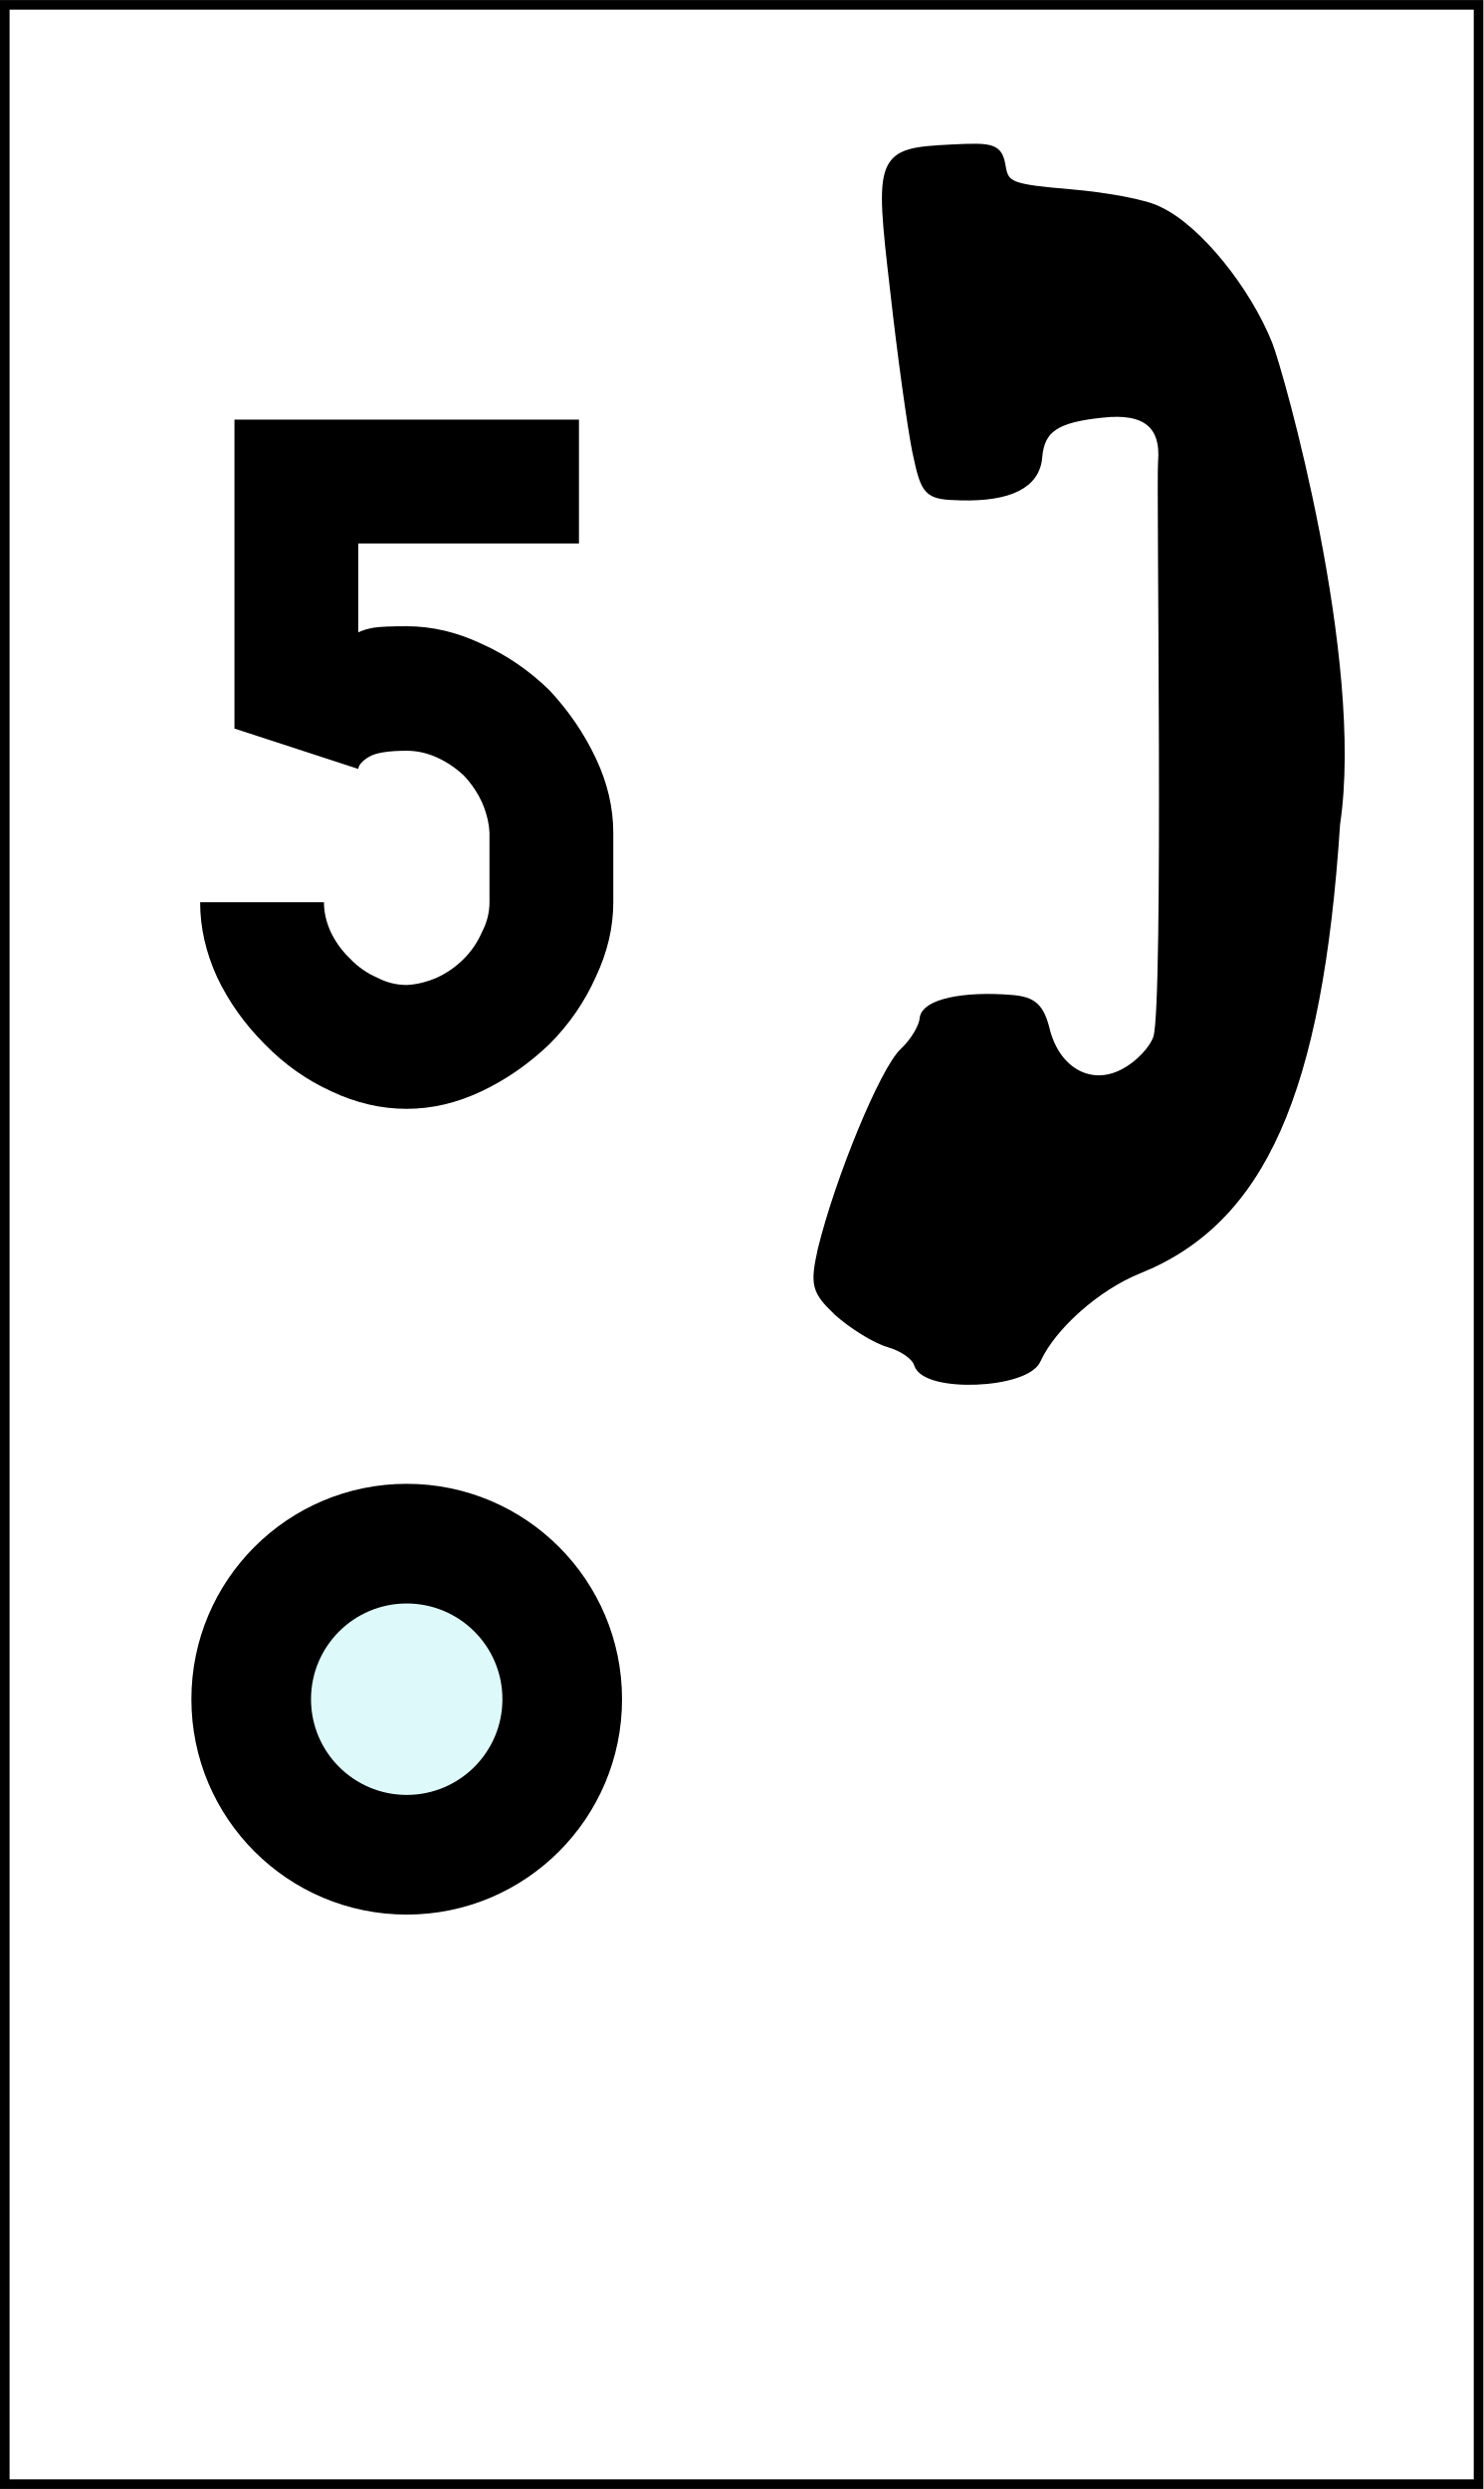
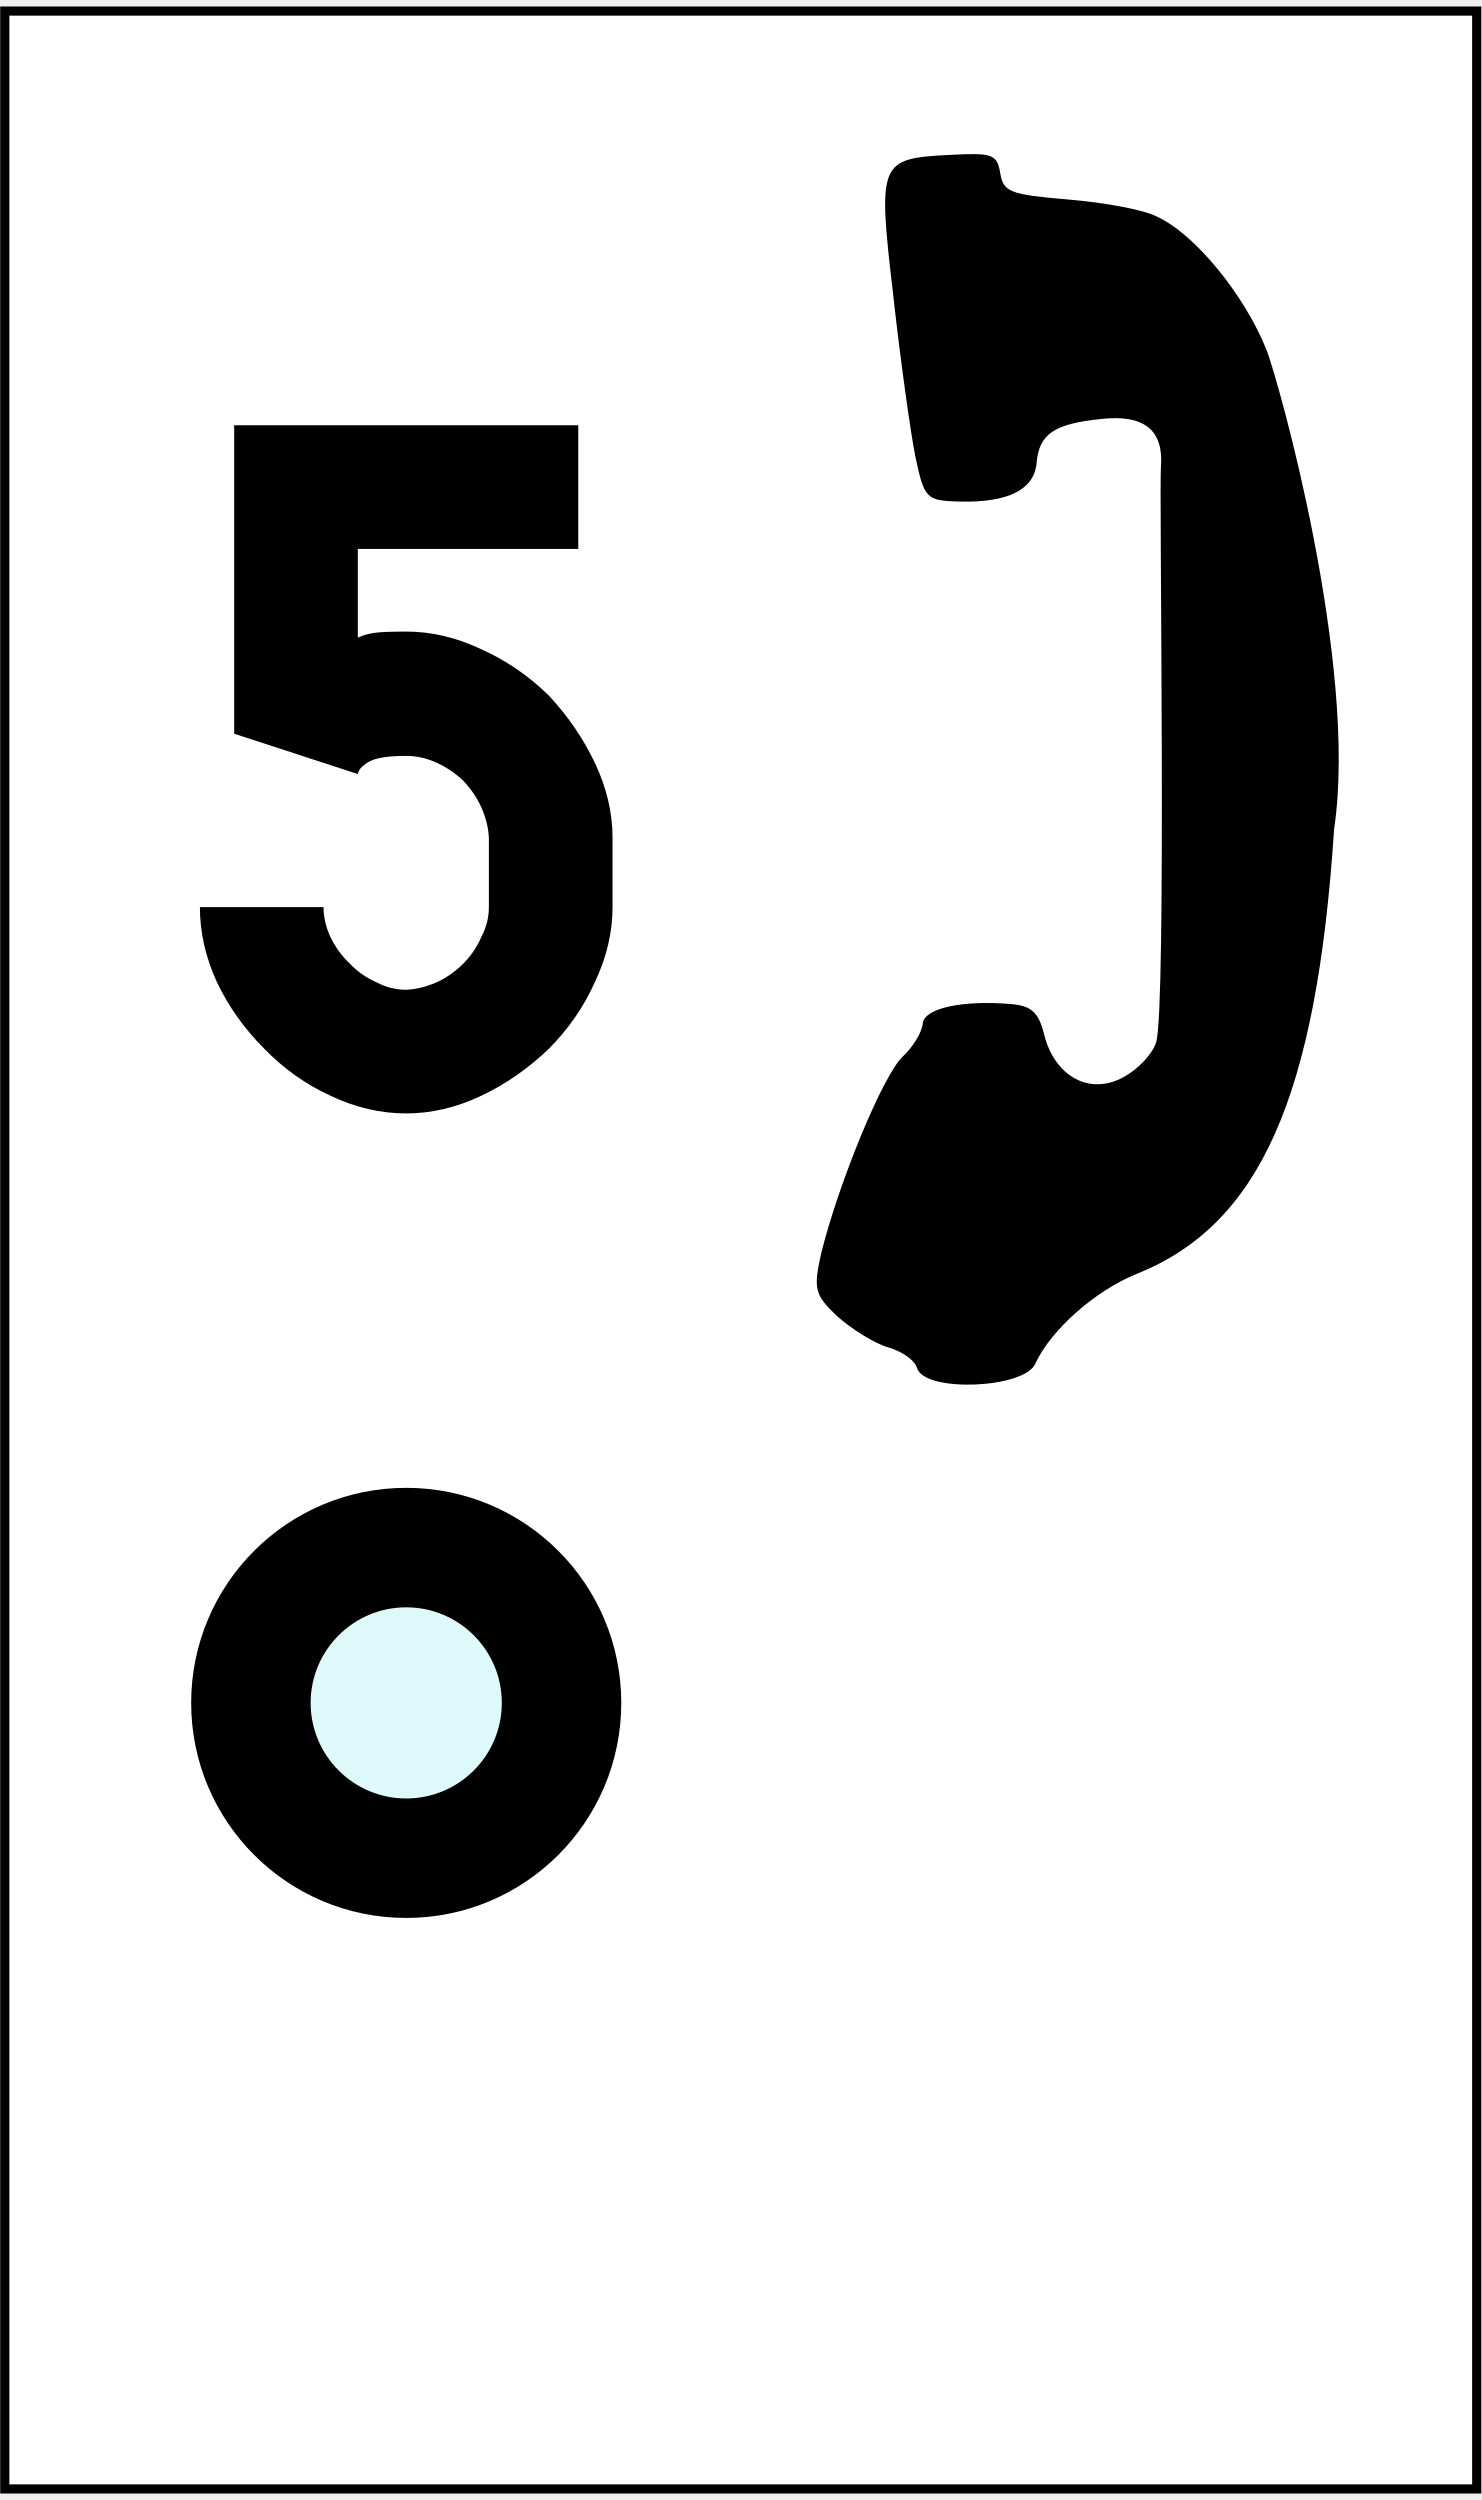
- <svg xmlns="http://www.w3.org/2000/svg" width="24" height="40.26" viewBox="0 0 155 260">
-   <path fill="#fff" stroke="#000" stroke-linecap="square" d="M.5.5h154v259H.5z" style="paint-order:markers fill stroke" />
-   <path stroke="#000" stroke-width=".902" d="M132.52 35.97c-2.24-5.633-7.419-12.117-11.479-13.97-1.345-.719-5.497-1.471-9.184-1.782-6.178-.52-6.86-.778-7.2-2.722-.33-2.044-.82-2.186-5.255-1.955-7.457.381-7.582.673-5.944 14.722.745 6.717 1.813 14.367 2.31 16.828.937 4.414 1.12 4.63 4.624 4.724 5.107.127 7.832-1.256 8.065-4.06.25-3.003 1.846-4.078 6.704-4.577 4.56-.523 6.627 1.163 6.3 5.067-.191 2.302.6 56.604-.497 60.141-.408 1.276-1.945 2.86-3.415 3.644-3.472 1.926-7.125.005-8.27-4.325-.596-2.47-1.343-3.137-3.536-3.321-5.082-.428-9.068.446-9.202 2.048-.075.901-1.006 2.436-2.094 3.453-2.07 1.943-6.724 13.245-8.546 20.653-.807 3.662-.658 4.279 1.667 6.49 1.494 1.336 3.877 2.847 5.347 3.273s2.798 1.345 3.03 2.17c.788 2.587 11.26 2.158 12.382-.47 1.596-3.495 6.257-7.639 10.617-9.39 12.874-5.166 18.8-18.478 20.64-46.55 2.57-17.154-5.902-47.171-7.064-50.092z" />
-   <circle cx="42.5" cy="177.5" r="22.5" />
-   <circle cx="42.5" cy="177.5" r="10" fill="#def9f9" />
-   <path d="M42.5 65.415q-2.46 0-3.375.14-.914.14-1.687.492v-9.28H60.5V43.828h-36v32.273l12.938 4.219q.07-.633 1.124-1.266t3.938-.633q1.617 0 3.164.704 1.547.703 2.813 1.898 1.195 1.266 1.898 2.812.703 1.618.773 3.165v7.242q0 1.617-.773 3.093-.703 1.618-1.898 2.813-1.266 1.266-2.813 1.969-1.617.703-3.164.773-1.617 0-3.094-.773-1.617-.703-2.812-1.969-1.266-1.195-2.04-2.813-.702-1.546-.702-3.093H20.914q0 3.937 1.758 7.804 1.828 3.868 4.992 7.032 3.094 3.164 6.961 4.922 3.867 1.828 7.875 1.828 3.938 0 7.805-1.828t7.101-4.922q3.094-3.094 4.852-7.032 1.828-3.867 1.828-7.804V87q0-3.938-1.828-7.805t-4.852-7.102q-3.164-3.093-7.1-4.851-3.868-1.828-7.806-1.828" aria-label="5" />
+ <svg xmlns="http://www.w3.org/2000/svg" width="8" height="13.5" viewBox="0 0 405 680">
+   <path fill="#fff" stroke="#000" stroke-linecap="square" stroke-width="2.5" d="M1.307 1.307h402.39v677.39H1.307z" paint-order="markers fill stroke" />
+   <path d="M346.26 94.001c-5.853-14.718-19.385-31.661-29.994-36.502-3.514-1.879-14.363-3.844-23.997-4.656-16.143-1.359-17.925-2.033-18.813-7.112-.862-5.341-2.143-5.712-13.731-5.109-19.484.996-19.811 1.759-15.531 38.467 1.947 17.551 4.737 37.54 6.036 43.97 2.448 11.533 2.926 12.098 12.082 12.343 13.344.332 20.464-3.281 21.073-10.608.653-7.846 4.823-10.655 17.517-11.959 11.915-1.366 17.316 3.04 16.46 13.24-.498 6.015 1.569 147.9-1.298 157.14-1.066 3.334-5.082 7.473-8.923 9.522-9.072 5.032-18.617.013-21.609-11.301-1.557-6.454-3.509-8.197-9.24-8.678-13.278-1.118-23.693 1.166-24.043 5.351-.196 2.355-2.629 6.365-5.472 9.023-5.408 5.077-17.569 34.608-22.33 53.964-2.108 9.568-1.719 11.18 4.356 16.958 3.904 3.49 10.13 7.439 13.971 8.552s7.311 3.514 7.917 5.67c2.06 6.76 29.421 5.638 32.353-1.228 4.17-9.132 16.35-19.96 27.741-24.535 33.64-13.498 49.123-48.281 53.93-121.63 6.716-44.822-15.42-123.25-18.458-130.89z" />
+   <g stroke-width="2.5">
+     <circle cx="111.05" cy="463.81" r="58.79" />
+     <circle cx="111.05" cy="463.81" r="26.129" fill="#def9f9" />
+     <path d="M111.05 170.94q-6.428 0-8.819.366-2.388.366-4.408 1.285v-24.248h60.26v-33.808H64.016v84.326l33.806 11.024q.183-1.654 2.937-3.307t10.29-1.654q4.225 0 8.267 1.839 4.043 1.837 7.35 4.96 3.123 3.307 4.96 7.347 1.837 4.228 2.02 8.27v18.923q0 4.225-2.02 8.081-1.837 4.228-4.96 7.35-3.307 3.308-7.35 5.145-4.225 1.837-8.267 2.02-4.225 0-8.084-2.02-4.225-1.837-7.347-5.145-3.308-3.122-5.33-7.35-1.835-4.04-1.835-8.081H54.648q0 10.287 4.593 20.39 4.777 10.108 13.044 18.375 8.085 8.267 18.188 12.86 10.104 4.777 20.577 4.777 10.29 0 20.394-4.776 10.104-4.777 18.554-12.861 8.085-8.085 12.678-18.374 4.777-10.104 4.777-20.391V227.34q0-10.29-4.777-20.394-4.776-10.104-12.678-18.557-8.267-8.082-18.552-12.675-10.107-4.777-20.396-4.777" aria-label="5" />
+   </g>
</svg>
